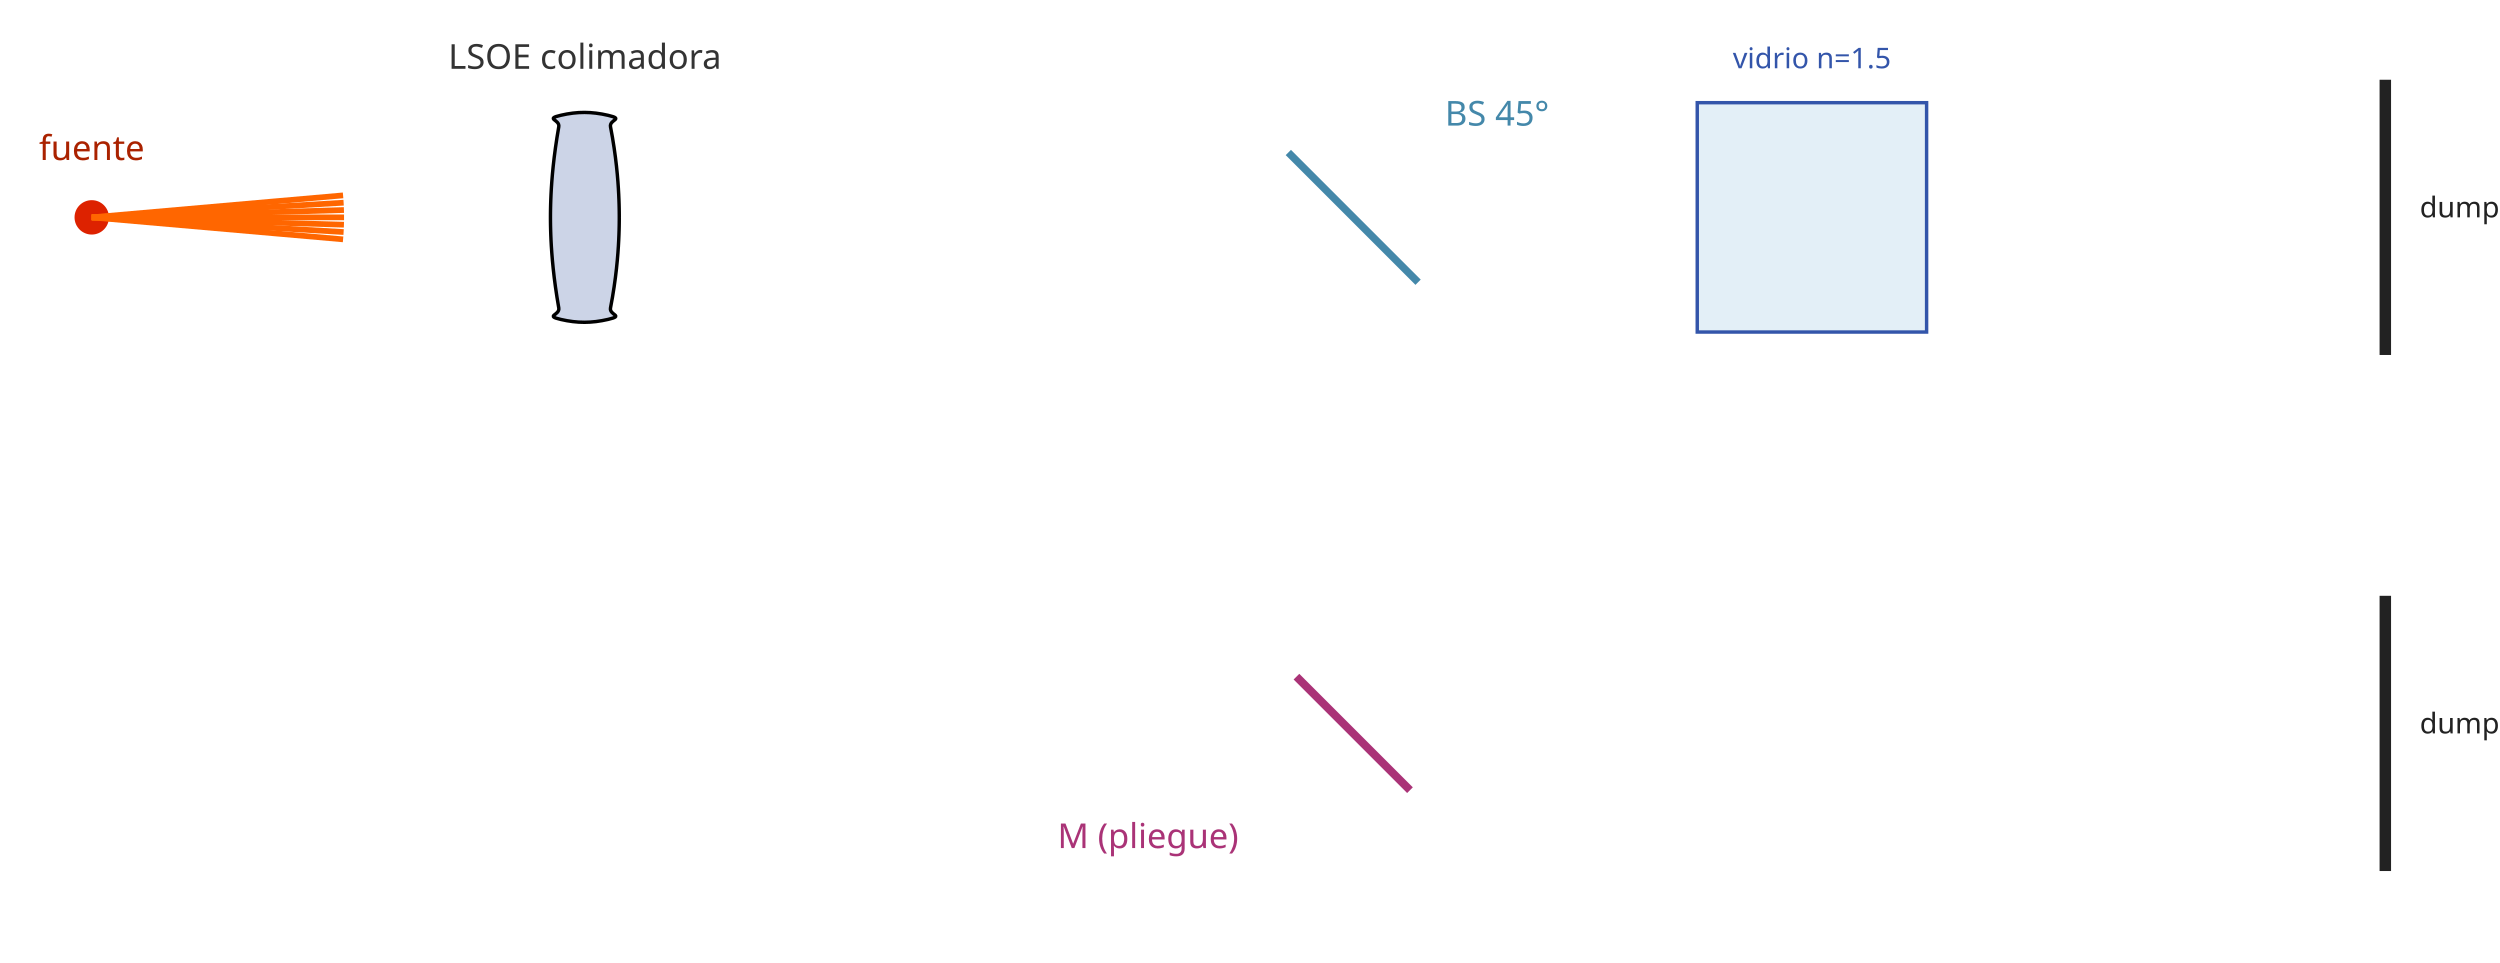
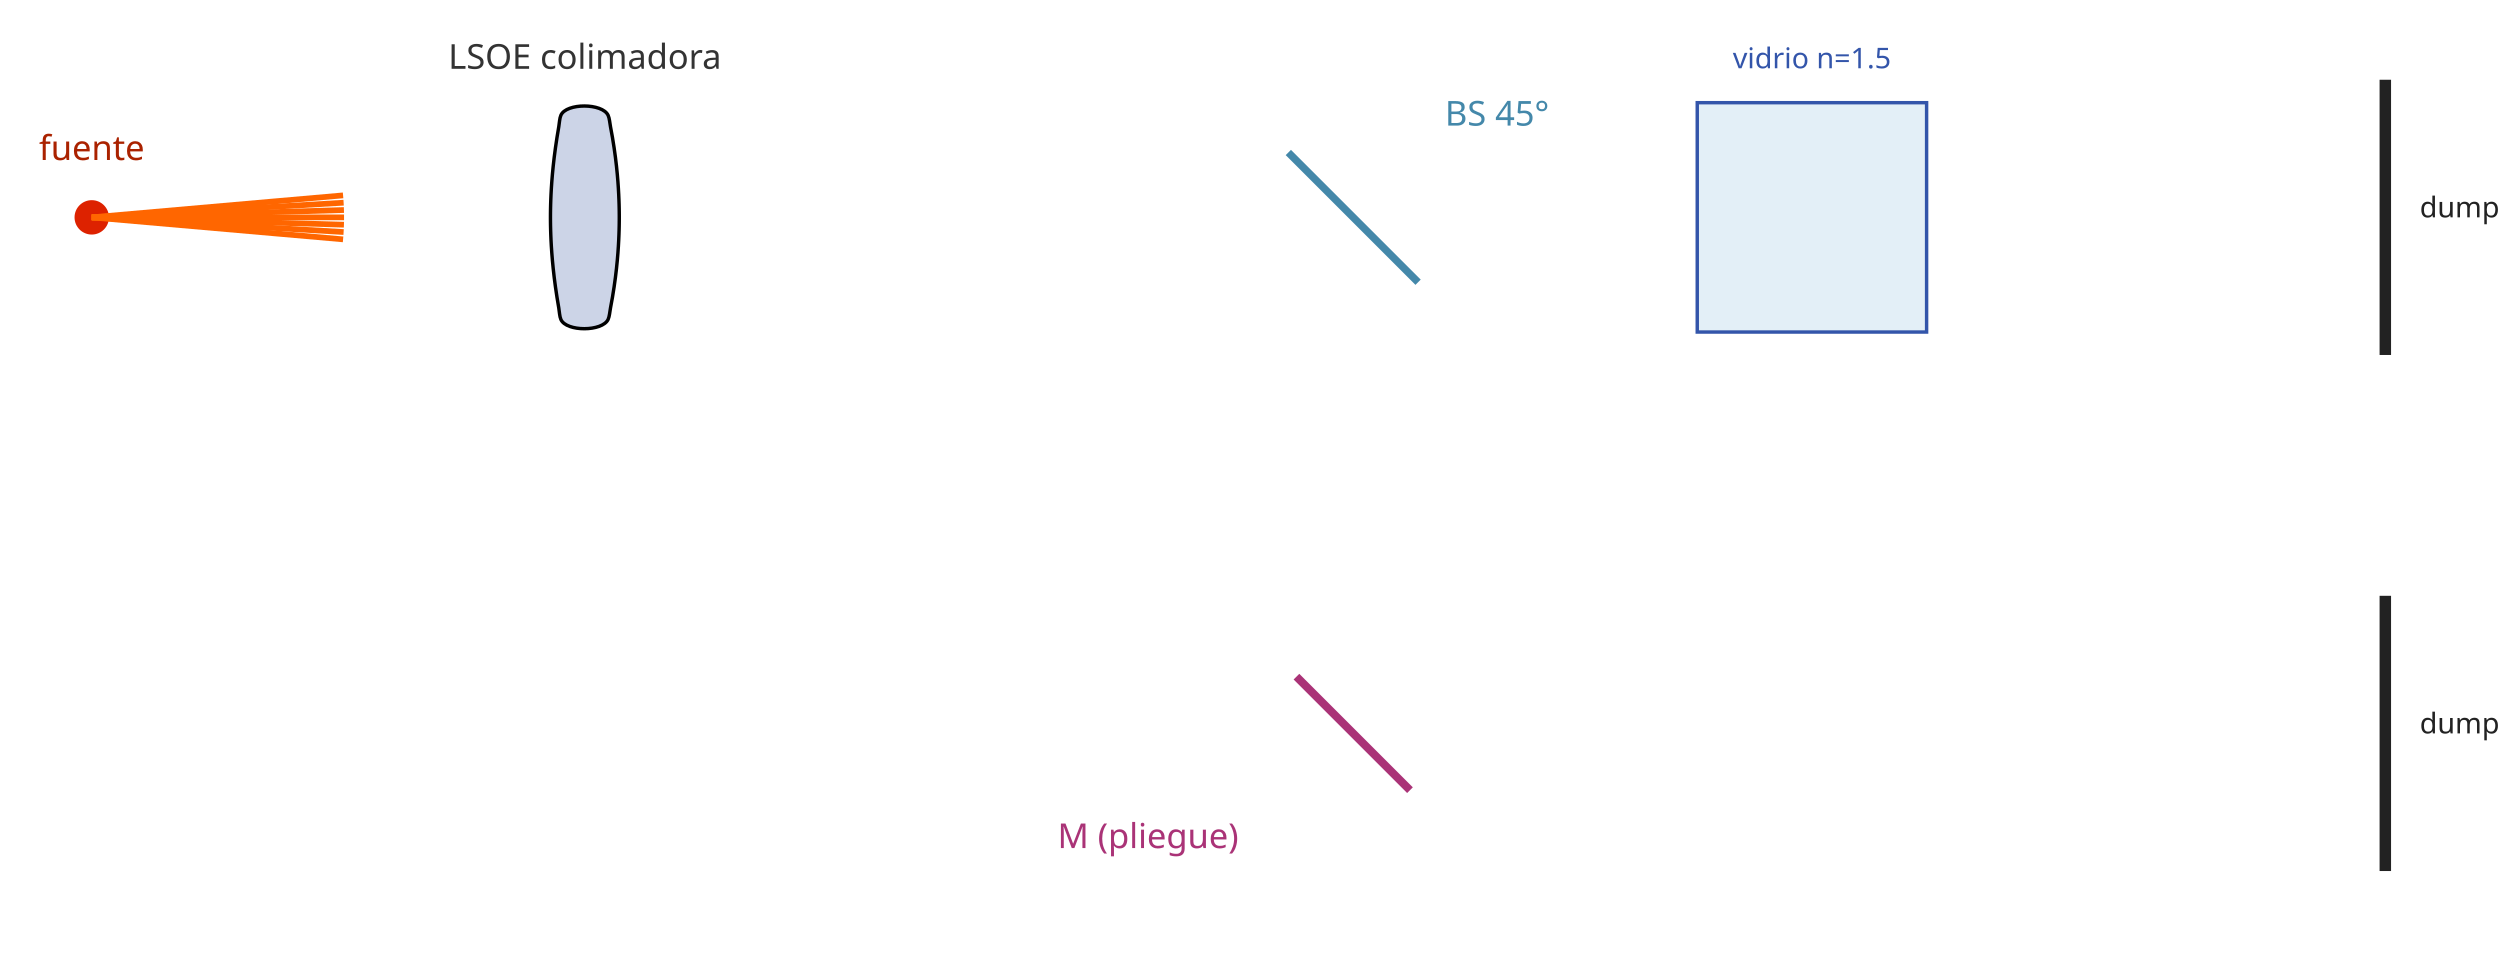
<svg xmlns="http://www.w3.org/2000/svg" version="1.1" width="436.00" height="167.91" viewBox="0 0 436.00 167.91">
-   <g transform="translate(96.000,37.908)">
-     <path d="M 0,0 C 0,-0.021 -0,0.021 0,-0.062 C 0,-0.145 -0,-0.083 0,-0.249 C 0.001,-0.415 0,-0.312 0.002,-0.561 C 0.004,-0.81 0.002,-0.665 0.006,-0.997 C 0.01,-1.329 0.007,-1.142 0.015,-1.557 C 0.023,-1.972 0.017,-1.744 0.031,-2.241 C 0.045,-2.739 0.035,-2.469 0.057,-3.049 C 0.078,-3.629 0.064,-3.319 0.096,-3.981 C 0.129,-4.643 0.108,-4.292 0.154,-5.036 C 0.2,-5.78 0.171,-5.388 0.234,-6.213 C 0.296,-7.039 0.258,-6.606 0.34,-7.512 C 0.422,-8.419 0.374,-7.946 0.479,-8.933 C 0.583,-9.919 0.523,-9.406 0.654,-10.472 C 0.785,-11.539 0.711,-10.986 0.871,-12.131 C 1.032,-13.276 0.942,-12.685 1.135,-13.907 C 1.328,-15.13 1.222,-14.5 1.45,-15.799 C 1.677,-17.099 -1.051,-17.142 1.819,-17.806 C 4.688,-18.471 7.173,-18.464 10.057,-17.793 C 12.942,-17.122 10.218,-17.089 10.472,-15.792 C 10.725,-14.496 10.607,-15.124 10.817,-13.903 C 11.026,-12.682 10.929,-13.273 11.1,-12.129 C 11.271,-10.985 11.193,-11.537 11.33,-10.471 C 11.467,-9.406 11.404,-9.918 11.513,-8.932 C 11.621,-7.946 11.572,-8.419 11.656,-7.512 C 11.739,-6.606 11.701,-7.039 11.764,-6.213 C 11.828,-5.388 11.799,-5.78 11.845,-5.036 C 11.892,-4.292 11.871,-4.643 11.903,-3.981 C 11.936,-3.319 11.921,-3.629 11.943,-3.049 C 11.965,-2.469 11.955,-2.739 11.969,-2.241 C 11.983,-1.744 11.977,-1.972 11.985,-1.557 C 11.993,-1.142 11.99,-1.329 11.994,-0.997 C 11.998,-0.665 11.996,-0.81 11.998,-0.561 C 12,-0.312 11.999,-0.415 12,-0.249 C 12,-0.083 12,-0.145 12,-0.062 C 12,0.021 12,-0.042 12,0 C 12,0.042 12,-0.021 12,0.062 C 12,0.145 12,0.083 12,0.249 C 11.999,0.415 12,0.312 11.998,0.561 C 11.996,0.81 11.998,0.665 11.994,0.997 C 11.99,1.329 11.993,1.142 11.985,1.557 C 11.977,1.972 11.983,1.744 11.969,2.241 C 11.955,2.739 11.965,2.469 11.943,3.049 C 11.921,3.629 11.936,3.319 11.903,3.981 C 11.871,4.643 11.892,4.292 11.845,5.036 C 11.799,5.78 11.828,5.388 11.764,6.213 C 11.701,7.039 11.739,6.606 11.656,7.512 C 11.572,8.419 11.621,7.946 11.513,8.932 C 11.404,9.918 11.467,9.406 11.33,10.471 C 11.193,11.537 11.271,10.985 11.1,12.129 C 10.929,13.273 11.026,12.682 10.817,13.903 C 10.607,15.124 10.725,14.496 10.472,15.792 C 10.218,17.089 12.942,17.122 10.057,17.793 C 7.173,18.464 4.688,18.471 1.819,17.806 C -1.051,17.142 1.677,17.099 1.45,15.799 C 1.222,14.5 1.328,15.13 1.135,13.907 C 0.942,12.685 1.032,13.276 0.871,12.131 C 0.711,10.986 0.785,11.539 0.654,10.472 C 0.523,9.406 0.583,9.919 0.479,8.933 C 0.374,7.946 0.422,8.419 0.34,7.512 C 0.258,6.606 0.296,7.039 0.234,6.213 C 0.171,5.388 0.2,5.78 0.154,5.036 C 0.108,4.292 0.129,4.643 0.096,3.981 C 0.064,3.319 0.078,3.629 0.057,3.049 C 0.035,2.469 0.045,2.739 0.031,2.241 C 0.017,1.744 0.023,1.972 0.015,1.557 C 0.007,1.142 0.01,1.329 0.006,0.997 C 0.002,0.665 0.004,0.81 0.002,0.561 C 0,0.312 0.001,0.415 0,0.249 C -0,0.083 0,0.145 0,0.062 C -0,-0.021 0,0.021 0,0 C -0,-0.021 -0,0.021 0,0 Z" style="fill:#b7c2dd;fill-opacity:0.7;stroke:#000;stroke-width:0.6px;stroke-linejoin:round" />
+   <g id="layer1" transform="translate(96.000,37.908)">
+     <path d="M 0,0 C 0,0 0,-0.042 0,-0.062 C 0,-0.125 0,-0.187 0,-0.249 C 0.001,-0.353 0.001,-0.457 0.002,-0.561 C 0.003,-0.706 0.004,-0.851 0.006,-0.997 C 0.008,-1.183 0.011,-1.37 0.015,-1.557 C 0.019,-1.785 0.024,-2.013 0.031,-2.241 C 0.038,-2.511 0.047,-2.78 0.057,-3.049 C 0.068,-3.36 0.081,-3.671 0.096,-3.981 C 0.113,-4.333 0.132,-4.685 0.154,-5.036 C 0.178,-5.429 0.204,-5.821 0.234,-6.213 C 0.266,-6.647 0.301,-7.08 0.34,-7.512 C 0.383,-7.986 0.429,-8.46 0.479,-8.933 C 0.533,-9.446 0.592,-9.96 0.654,-10.472 C 0.722,-11.026 0.794,-11.579 0.871,-12.131 C 0.954,-12.724 1.042,-13.316 1.135,-13.907 C 1.234,-14.539 1.34,-15.17 1.45,-15.799 C 1.567,-16.469 1.585,-17.27 1.819,-17.806 C 2.762,-19.97 9.065,-19.949 10.057,-17.793 C 10.303,-17.258 10.342,-16.461 10.472,-15.792 C 10.594,-15.164 10.709,-14.534 10.817,-13.903 C 10.918,-13.313 11.012,-12.721 11.1,-12.129 C 11.182,-11.577 11.259,-11.025 11.33,-10.471 C 11.396,-9.959 11.457,-9.446 11.513,-8.932 C 11.564,-8.459 11.612,-7.986 11.656,-7.512 C 11.695,-7.08 11.732,-6.647 11.764,-6.213 C 11.794,-5.821 11.821,-5.429 11.845,-5.036 C 11.867,-4.685 11.886,-4.333 11.903,-3.981 C 11.918,-3.671 11.932,-3.36 11.943,-3.049 C 11.953,-2.78 11.962,-2.511 11.969,-2.241 C 11.976,-2.013 11.981,-1.785 11.985,-1.557 C 11.989,-1.37 11.992,-1.183 11.994,-0.997 C 11.996,-0.851 11.997,-0.706 11.998,-0.561 C 11.999,-0.457 11.999,-0.353 12,-0.249 C 12,-0.187 12,-0.125 12,-0.062 C 12,-0.042 12,-0.021 12,0 C 12,0.021 12,0.042 12,0.062 C 12,0.125 12,0.187 12,0.249 C 11.999,0.353 11.999,0.457 11.998,0.561 C 11.997,0.706 11.996,0.851 11.994,0.997 C 11.992,1.183 11.989,1.37 11.985,1.557 C 11.981,1.785 11.976,2.013 11.969,2.241 C 11.962,2.511 11.953,2.78 11.943,3.049 C 11.932,3.36 11.918,3.671 11.903,3.981 C 11.886,4.333 11.867,4.685 11.845,5.036 C 11.821,5.429 11.794,5.821 11.764,6.213 C 11.732,6.647 11.695,7.08 11.656,7.512 C 11.612,7.986 11.564,8.459 11.513,8.932 C 11.457,9.446 11.396,9.959 11.33,10.471 C 11.259,11.025 11.182,11.577 11.1,12.129 C 11.012,12.721 10.918,13.313 10.817,13.903 C 10.709,14.534 10.594,15.164 10.472,15.792 C 10.342,16.461 10.303,17.258 10.057,17.793 C 9.065,19.949 2.762,19.97 1.819,17.806 C 1.585,17.27 1.567,16.469 1.45,15.799 C 1.34,15.17 1.234,14.539 1.135,13.907 C 1.042,13.316 0.954,12.724 0.871,12.131 C 0.794,11.579 0.722,11.026 0.654,10.472 C 0.592,9.96 0.533,9.446 0.479,8.933 C 0.429,8.46 0.383,7.986 0.34,7.512 C 0.301,7.08 0.266,6.647 0.234,6.213 C 0.204,5.821 0.178,5.429 0.154,5.036 C 0.132,4.685 0.113,4.333 0.096,3.981 C 0.081,3.671 0.068,3.36 0.057,3.049 C 0.047,2.78 0.038,2.511 0.031,2.241 C 0.024,2.013 0.019,1.785 0.015,1.557 C 0.011,1.37 0.008,1.183 0.006,0.997 C 0.004,0.851 0.003,0.706 0.002,0.561 C 0.001,0.457 0.001,0.353 0,0.249 C 0,0.187 0,0.125 0,0.062 C 0,0.042 0,0 0,0 C 0,0 0,0 0,0 Z" style="fill:#b7c2dd;fill-opacity:0.7;stroke:#000;stroke-width:0.6px;stroke-linejoin:round" />
    <text x="6.00" y="-25.91" style="font:6px sans-serif;fill:#333;text-anchor:middle">LSOE colimadora</text>
    <path d="M 128.686,-11.314 L 151.314,11.314" style="fill:none;stroke:#4488aa;stroke-width:1.3px" />
    <text x="156.00" y="-16.00" style="font:6px sans-serif;fill:#4488aa;text-anchor:start">BS 45°</text>
    <path d="M 200.000,-20.000 L 240.000,-20.000 L 240.000,20.000 L 200.000,20.000 Z" style="fill:#c8e0f0;fill-opacity:0.5;stroke:#3355aa;stroke-width:0.6px" />
    <text x="220.00" y="-26.00" style="font:5px sans-serif;fill:#3355aa;text-anchor:middle">vidrio n=1.5</text>
    <path d="M 130.101,80.101 L 149.899,99.899" style="fill:none;stroke:#aa3377;stroke-width:1.4px" />
    <text x="120.00" y="110.00" style="font:6px sans-serif;fill:#aa3377;text-anchor:end">M (pliegue)</text>
    <path d="M 320.000,-24.000 L 320.000,24.000" style="fill:none;stroke:#222;stroke-width:2.0px" />
    <text x="326.00" y="0.00" style="font:5px sans-serif;fill:#222;text-anchor:start">dump T</text>
    <path d="M 320.000,66.000 L 320.000,114.000" style="fill:none;stroke:#222;stroke-width:2.0px" />
    <text x="326.00" y="90.00" style="font:5px sans-serif;fill:#222;text-anchor:start">dump R</text>
    <circle cx="-80.000" cy="0.000" r="3.000" style="fill:#dd2200;stroke:none;stroke-width:0.3px" />
    <text x="-80.00" y="-10.00" style="font:6px sans-serif;fill:#aa2200;text-anchor:middle">fuente</text>
    <path d="M -80.000,0 L -36.167,-3.835" style="fill:none;stroke:#ff6600;stroke-width:1px" />
    <path d="M -80.000,0 L -36.074,-2.558" style="fill:none;stroke:#ff6600;stroke-width:1px" />
    <path d="M -80.000,0 L -36.019,-1.280" style="fill:none;stroke:#ff6600;stroke-width:1px" />
    <path d="M -80.000,0 L -36.000,0.000" style="fill:none;stroke:#ff6600;stroke-width:1px" />
    <path d="M -80.000,0 L -36.019,1.280" style="fill:none;stroke:#ff6600;stroke-width:1px" />
    <path d="M -80.000,0 L -36.074,2.558" style="fill:none;stroke:#ff6600;stroke-width:1px" />
    <path d="M -80.000,0 L -36.167,3.835" style="fill:none;stroke:#ff6600;stroke-width:1px" />
  </g>
</svg>
